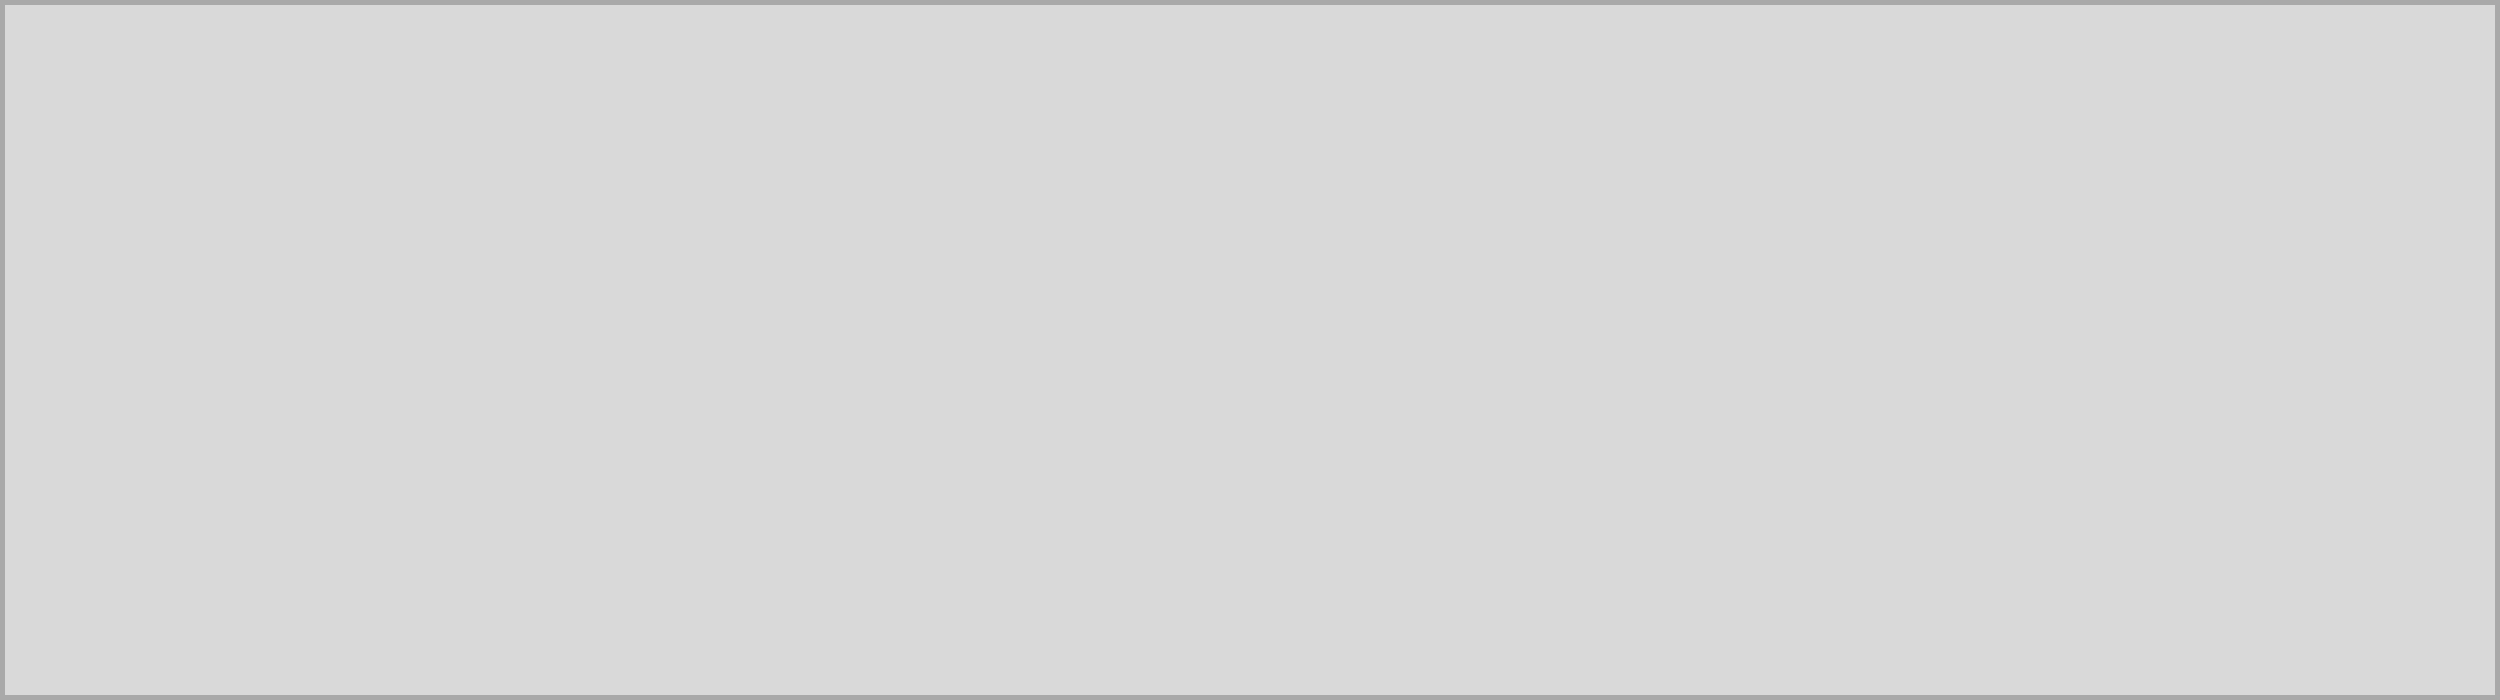
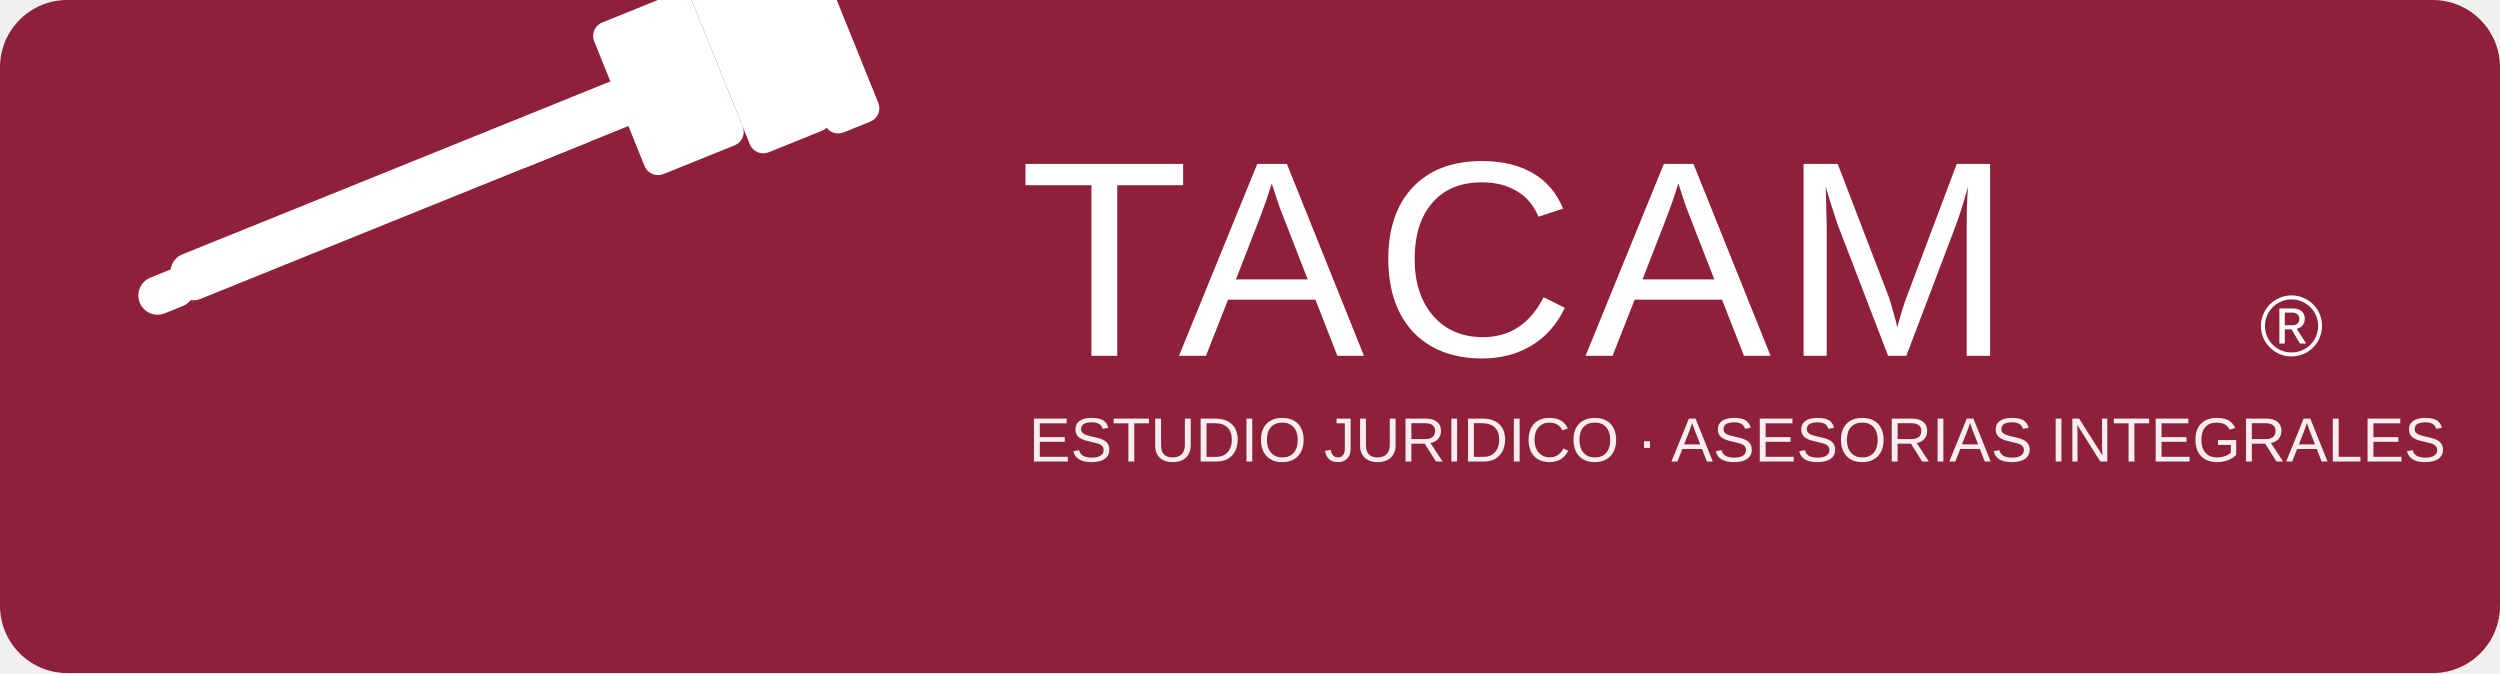
- <svg xmlns="http://www.w3.org/2000/svg" width="500" height="140" viewBox="0 0 500 140" role="img" aria-label="Logo TACAM">
-   <rect width="500" height="140" fill="#d9d9d9" stroke="#a9a9a9" stroke-width="2" />
+ <svg xmlns="http://www.w3.org/2000/svg" width="520" height="140" viewBox="0 0 520 140" role="img" aria-label="Logo TACAM">
+   <rect width="520" height="140" rx="14" fill="#8f203a" />
+   <g transform="translate(26 34) rotate(-22)">
+     <rect x="0" y="22" width="120" height="10" rx="4" fill="#ffffff" />
+     <rect x="100" y="10" width="22" height="34" rx="3" fill="#ffffff" />
+     <rect x="122" y="6" width="18" height="42" rx="3" fill="#ffffff" />
+     <rect x="138" y="4" width="12" height="46" rx="3" fill="#ffffff" />
+     <rect x="74" y="24" width="20" height="8" rx="3" fill="#ffffff" />
+     <rect x="-8" y="24" width="12" height="8" rx="4" fill="#ffffff" />
+   </g>
+   <text x="212" y="74" font-family="Arial, sans-serif" font-size="58" fill="#ffffff" letter-spacing="2">TACAM</text>
+   <text x="470" y="74" font-family="Arial, sans-serif" font-size="18" fill="#ffffff">®</text>
+   <text x="214" y="96" font-family="Arial, sans-serif" font-size="13" fill="#ffffff" opacity="0.92">ESTUDIO JURIDICO · ASESORIAS INTEGRALES</text>
</svg>
